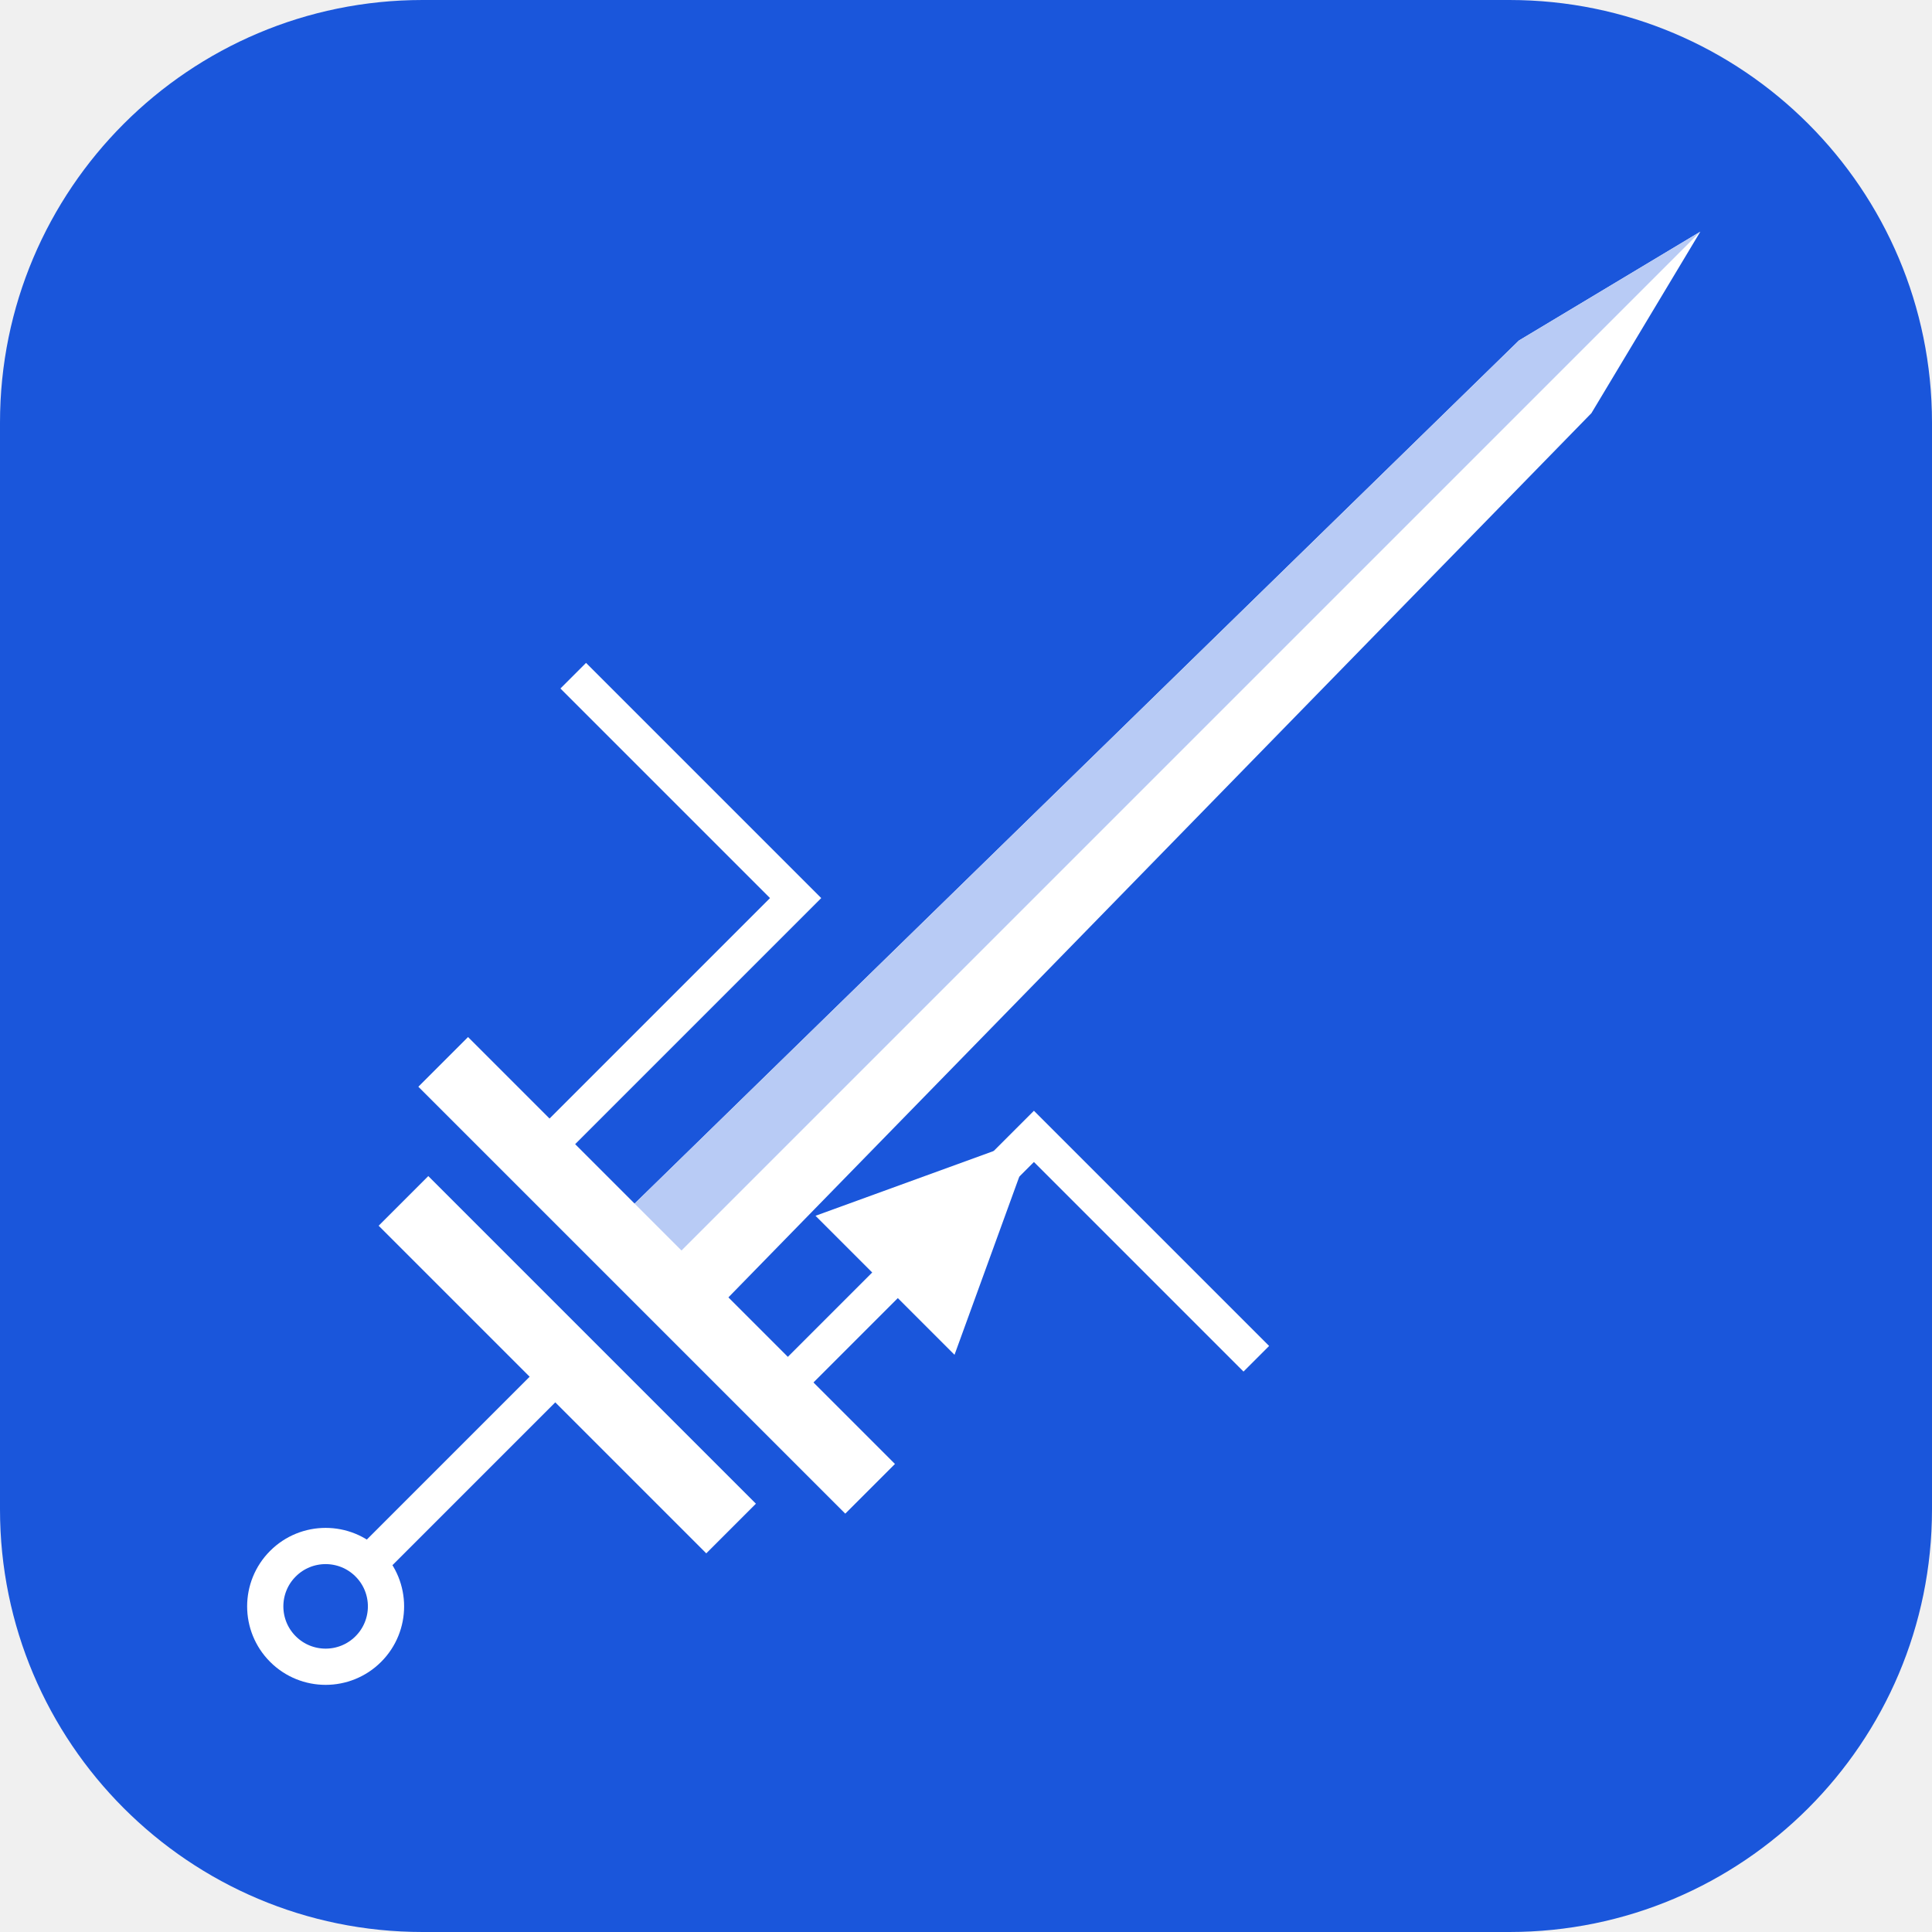
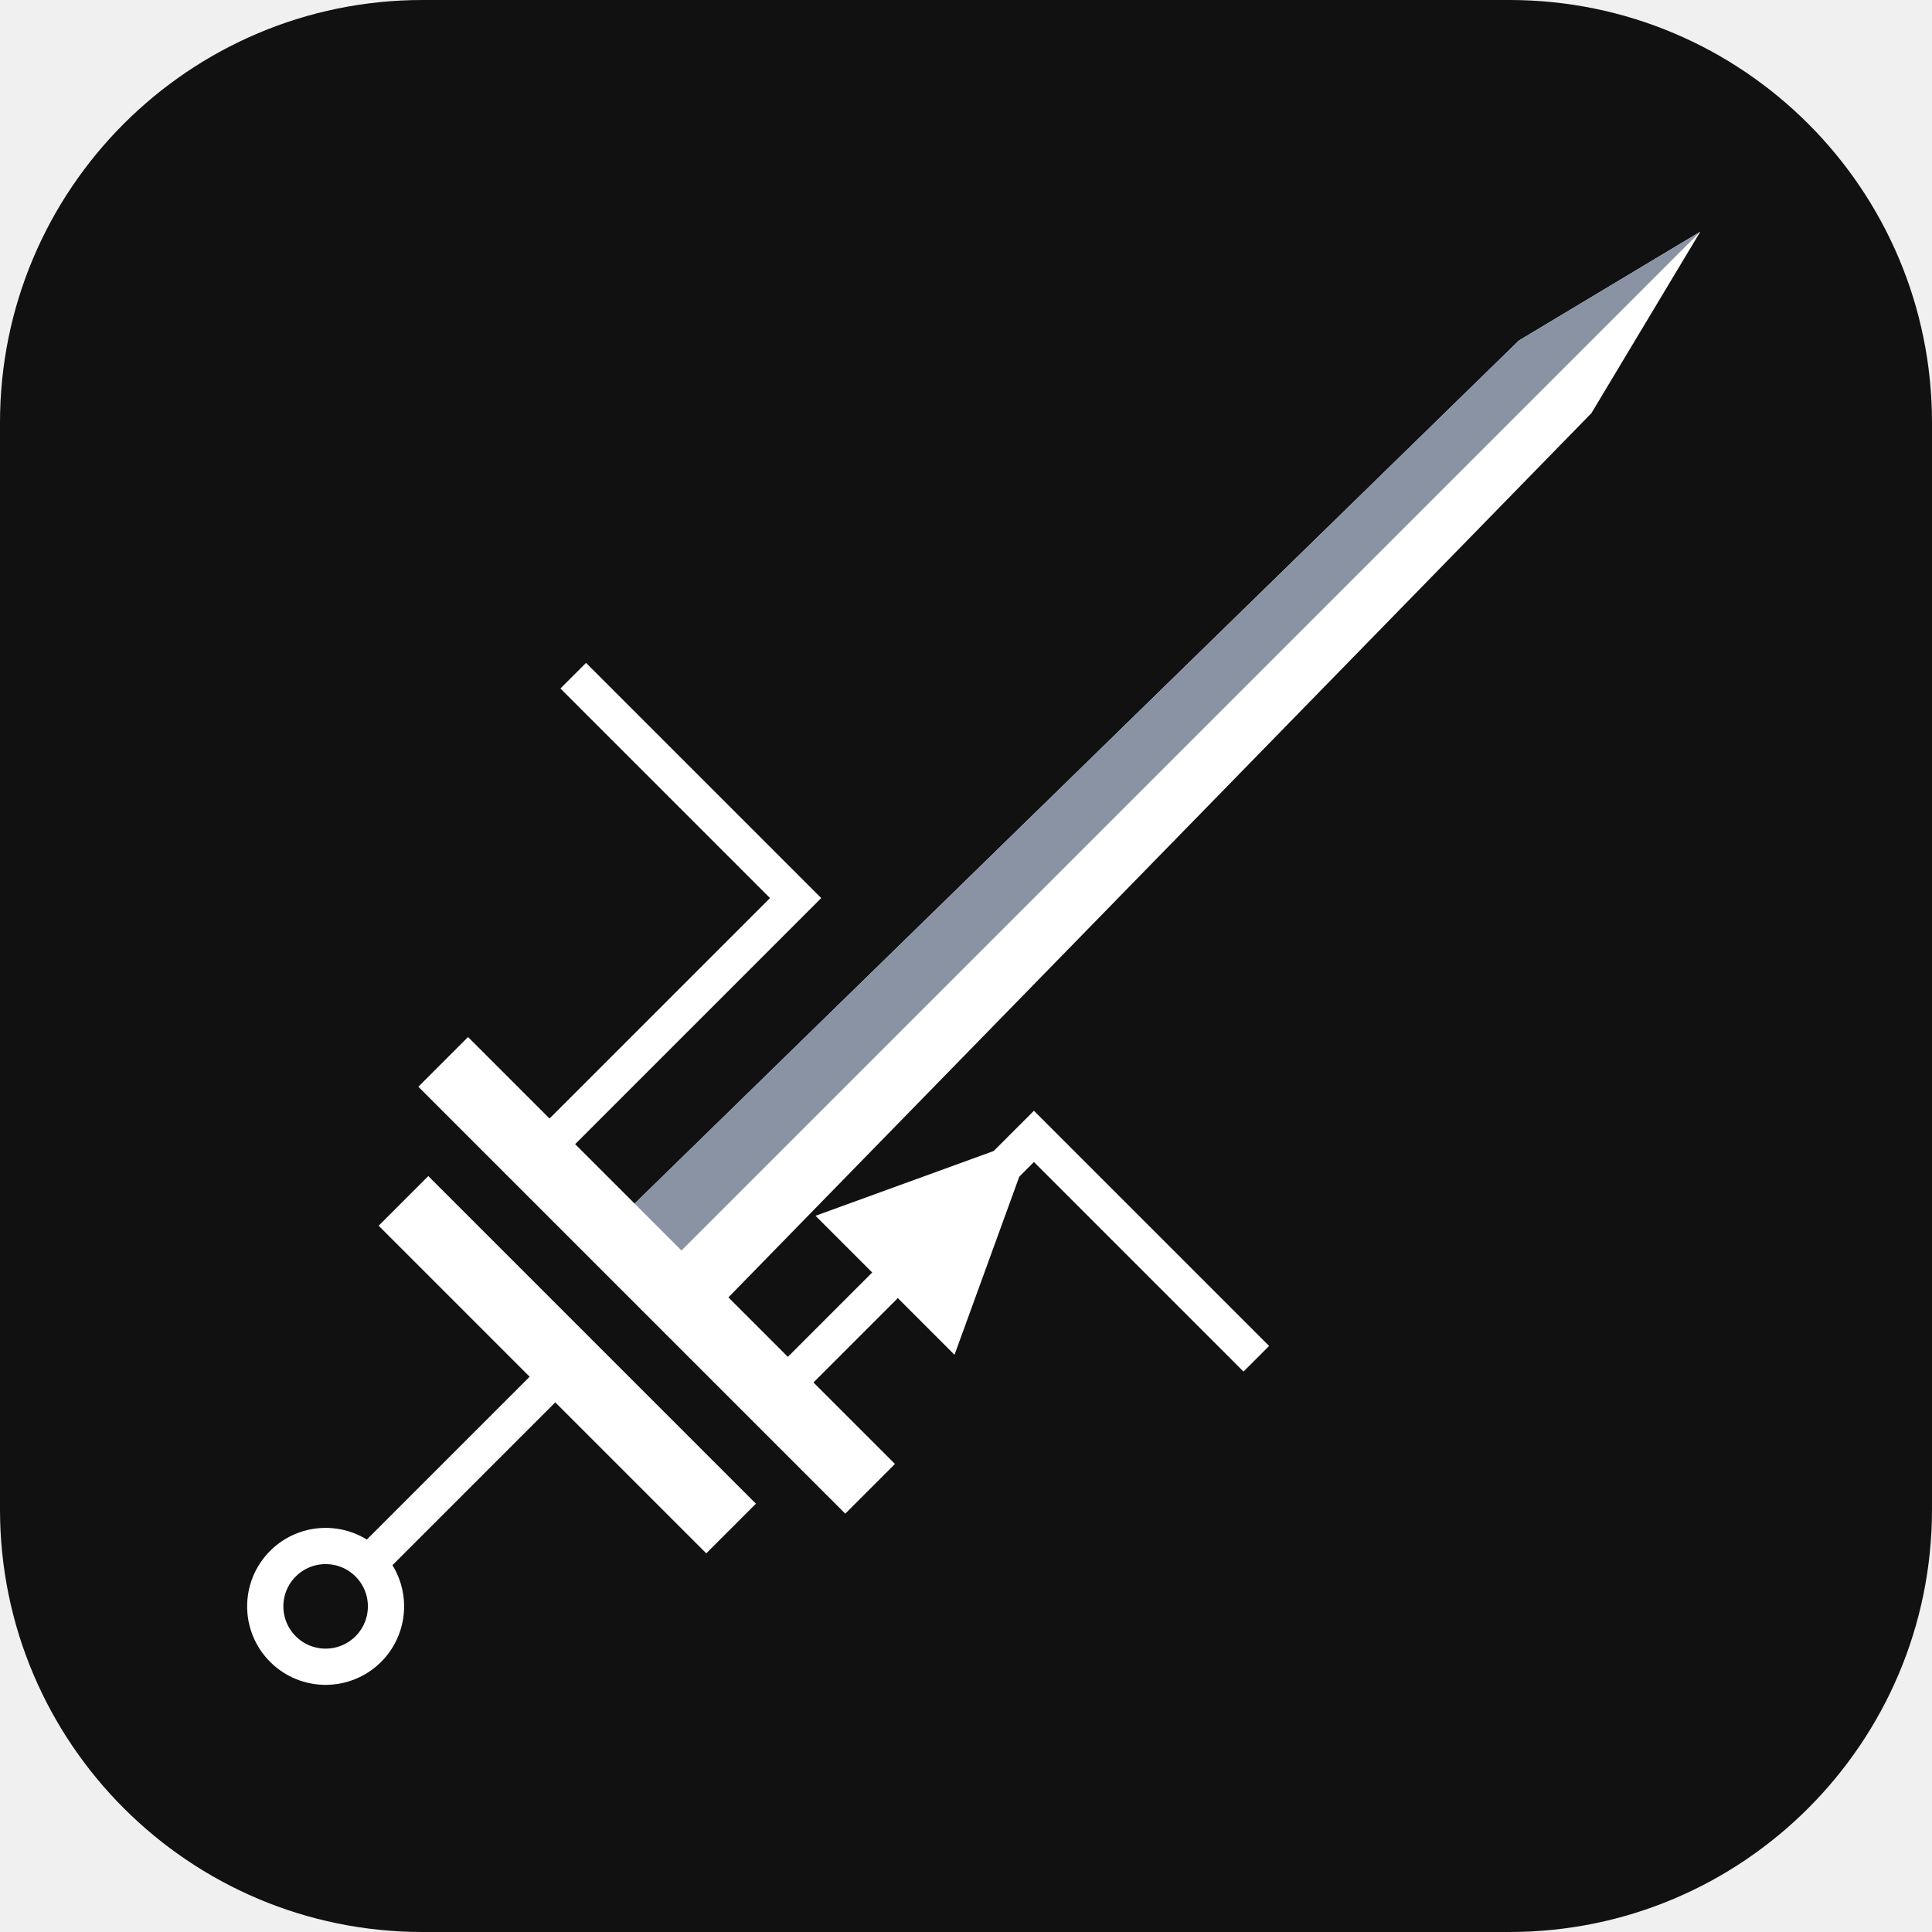
<svg xmlns="http://www.w3.org/2000/svg" viewBox="0 0 256 256">
-   <rect width="256" height="256" rx="56" fill="#1a56db" />
+   <rect width="256" height="256" rx="56" fill="#111" />
  <g transform="translate(128 128) rotate(-45) scale(.8) translate(-12 0)">
    <path d="M -56 -11 L 150 -8.5 L 184 0 L 150 8.5 L -56 11 Z" fill="#fff" />
-     <path d="M -56 -11 L 150 -8.5 L 184 0 L -56 0 Z" fill="#b8cbf5" />
+     <path d="M -56 -11 L 150 -8.5 L 184 0 L -56 0 Z" fill="#8a93a3" />
    <path d="M -128 0 L -76.88 0 M -56.98 -27.91 L 0 -27.91 L 0 -80 M -56.98 27.91 L 0 27.91 L 0 80" fill="none" stroke="#fff" stroke-width="6" stroke-linecap="butt" stroke-linejoin="miter" />
    <path d="M -87.21 -38.37 H -75.58 V 38.37 H -87.21 Z M -66.28 -50 H -54.64 V 50 H -66.28 Z M 0 27.91 L -34.88 11.63 L -34.88 44.19 Z" fill="#fff" />
    <circle cx="-138" cy="0" r="10" fill="none" stroke="#fff" stroke-width="6" />
  </g>
</svg>
